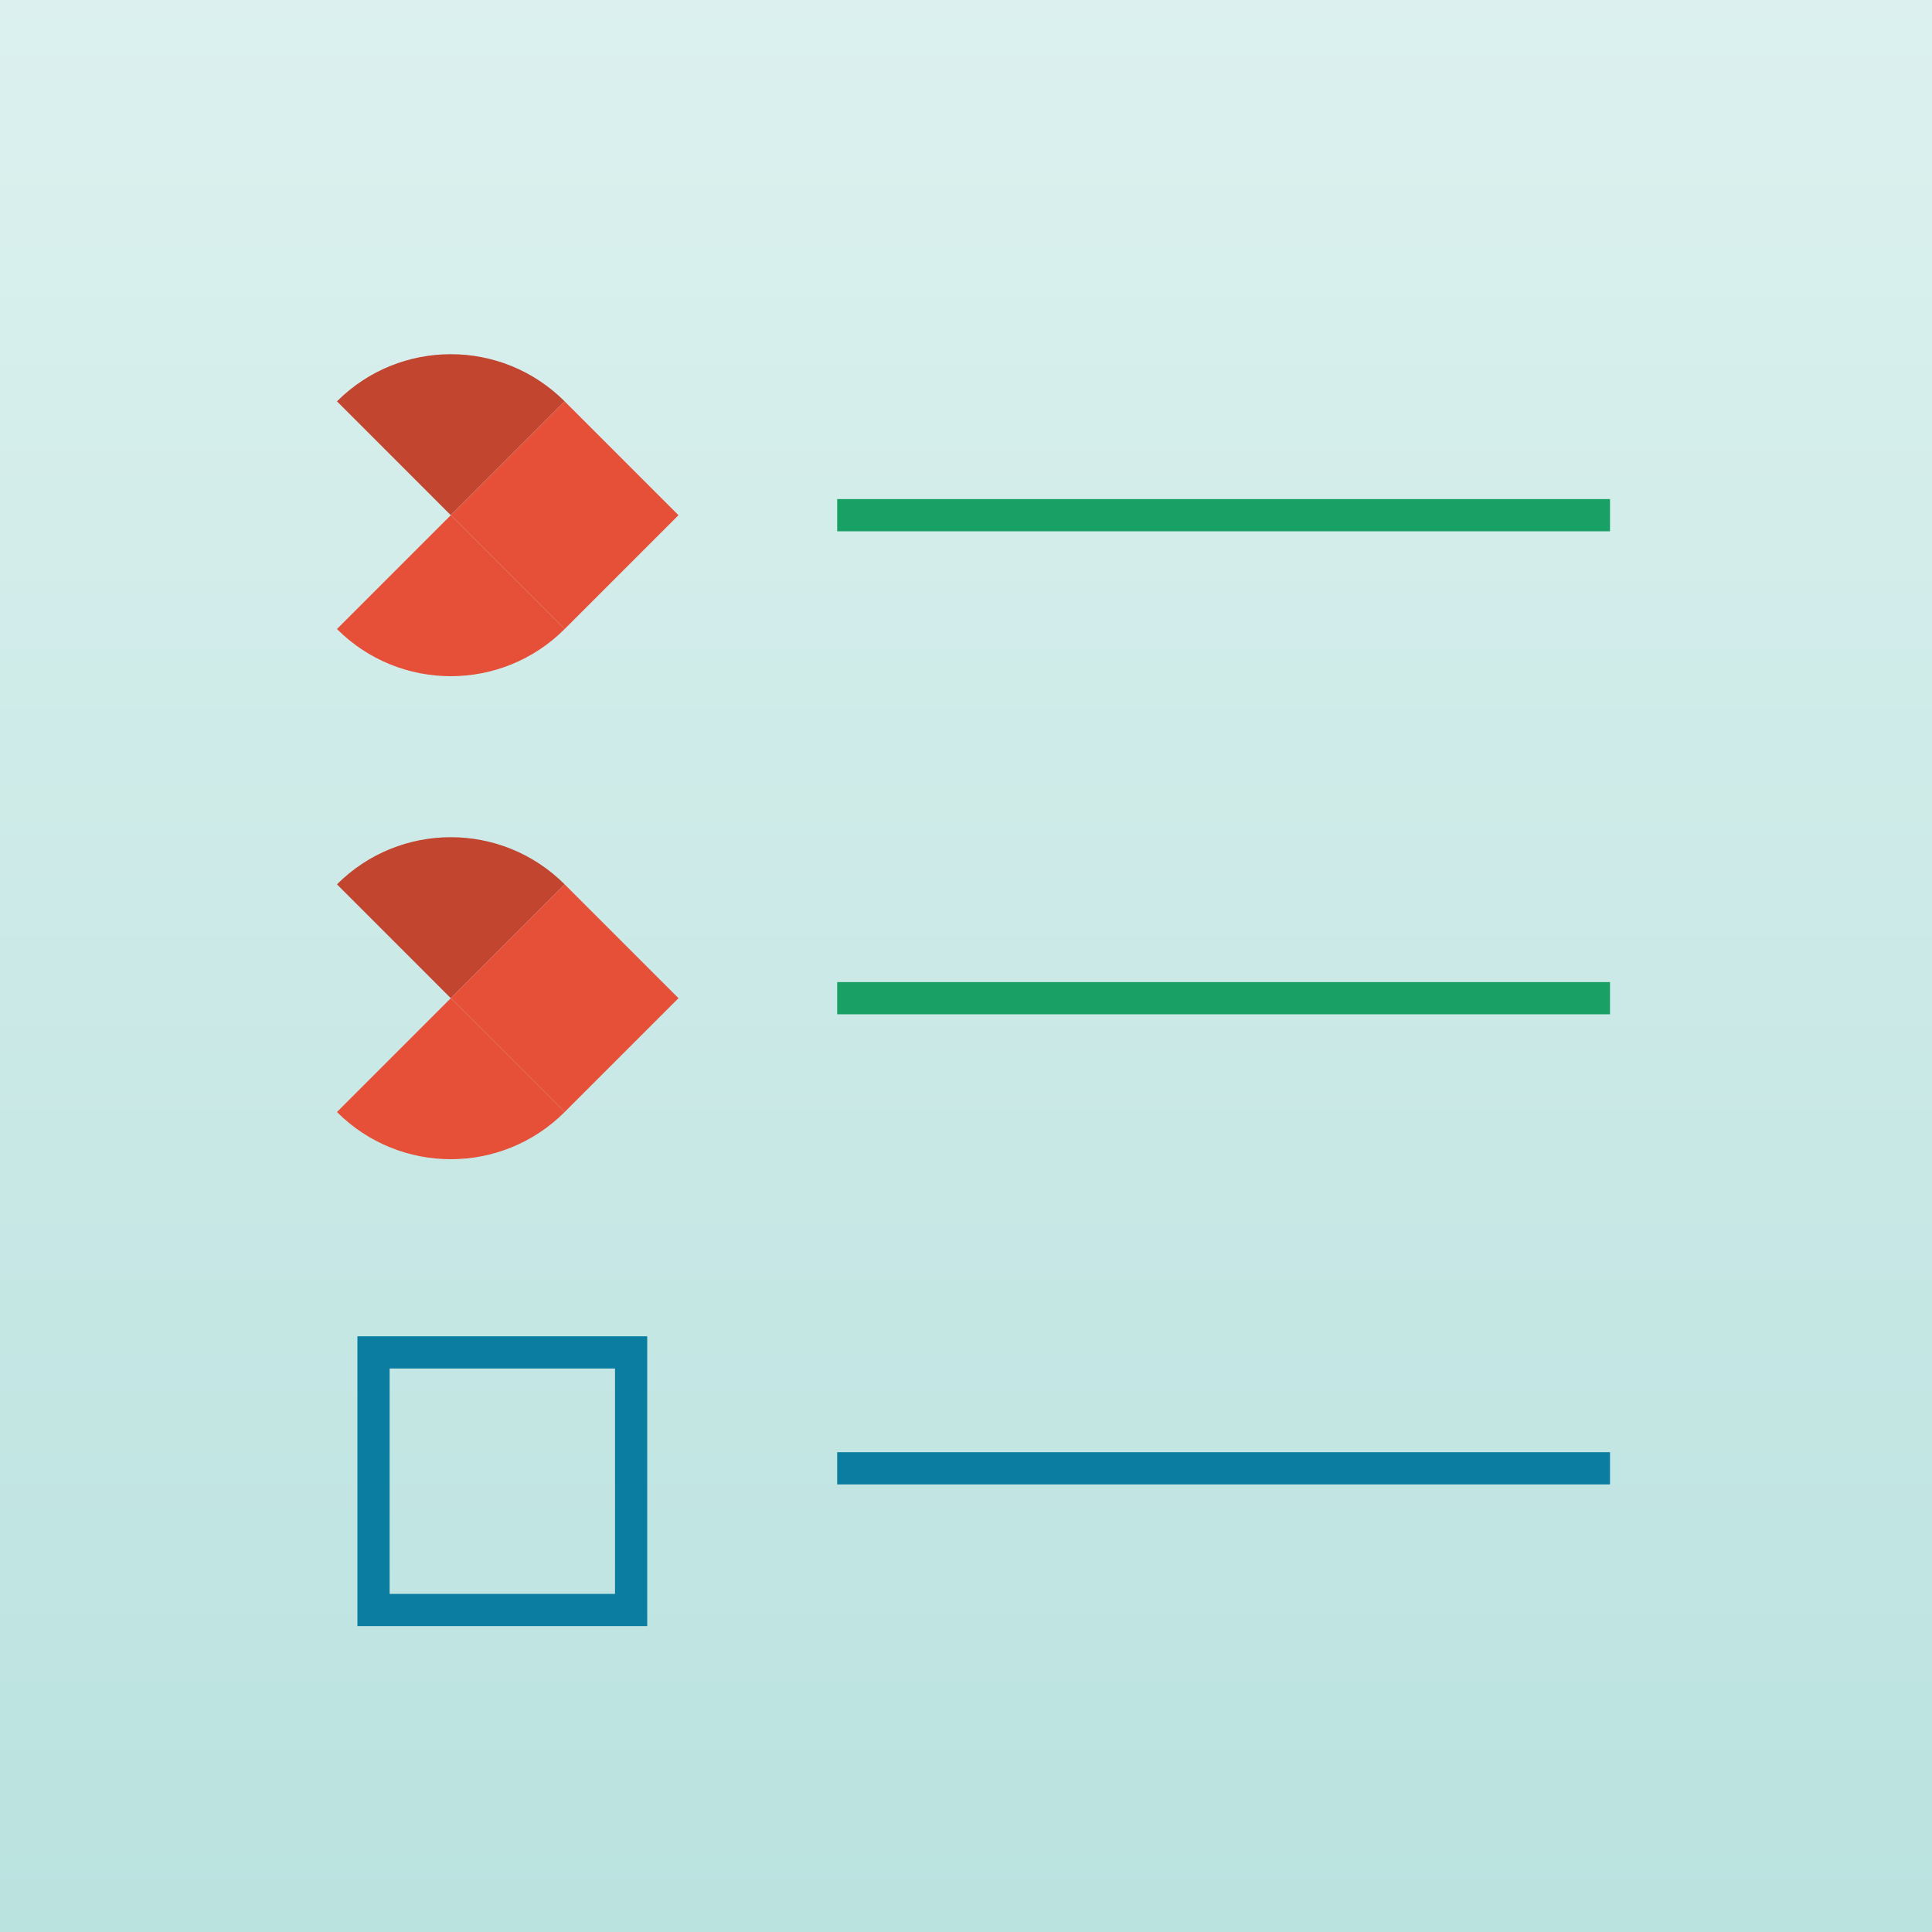
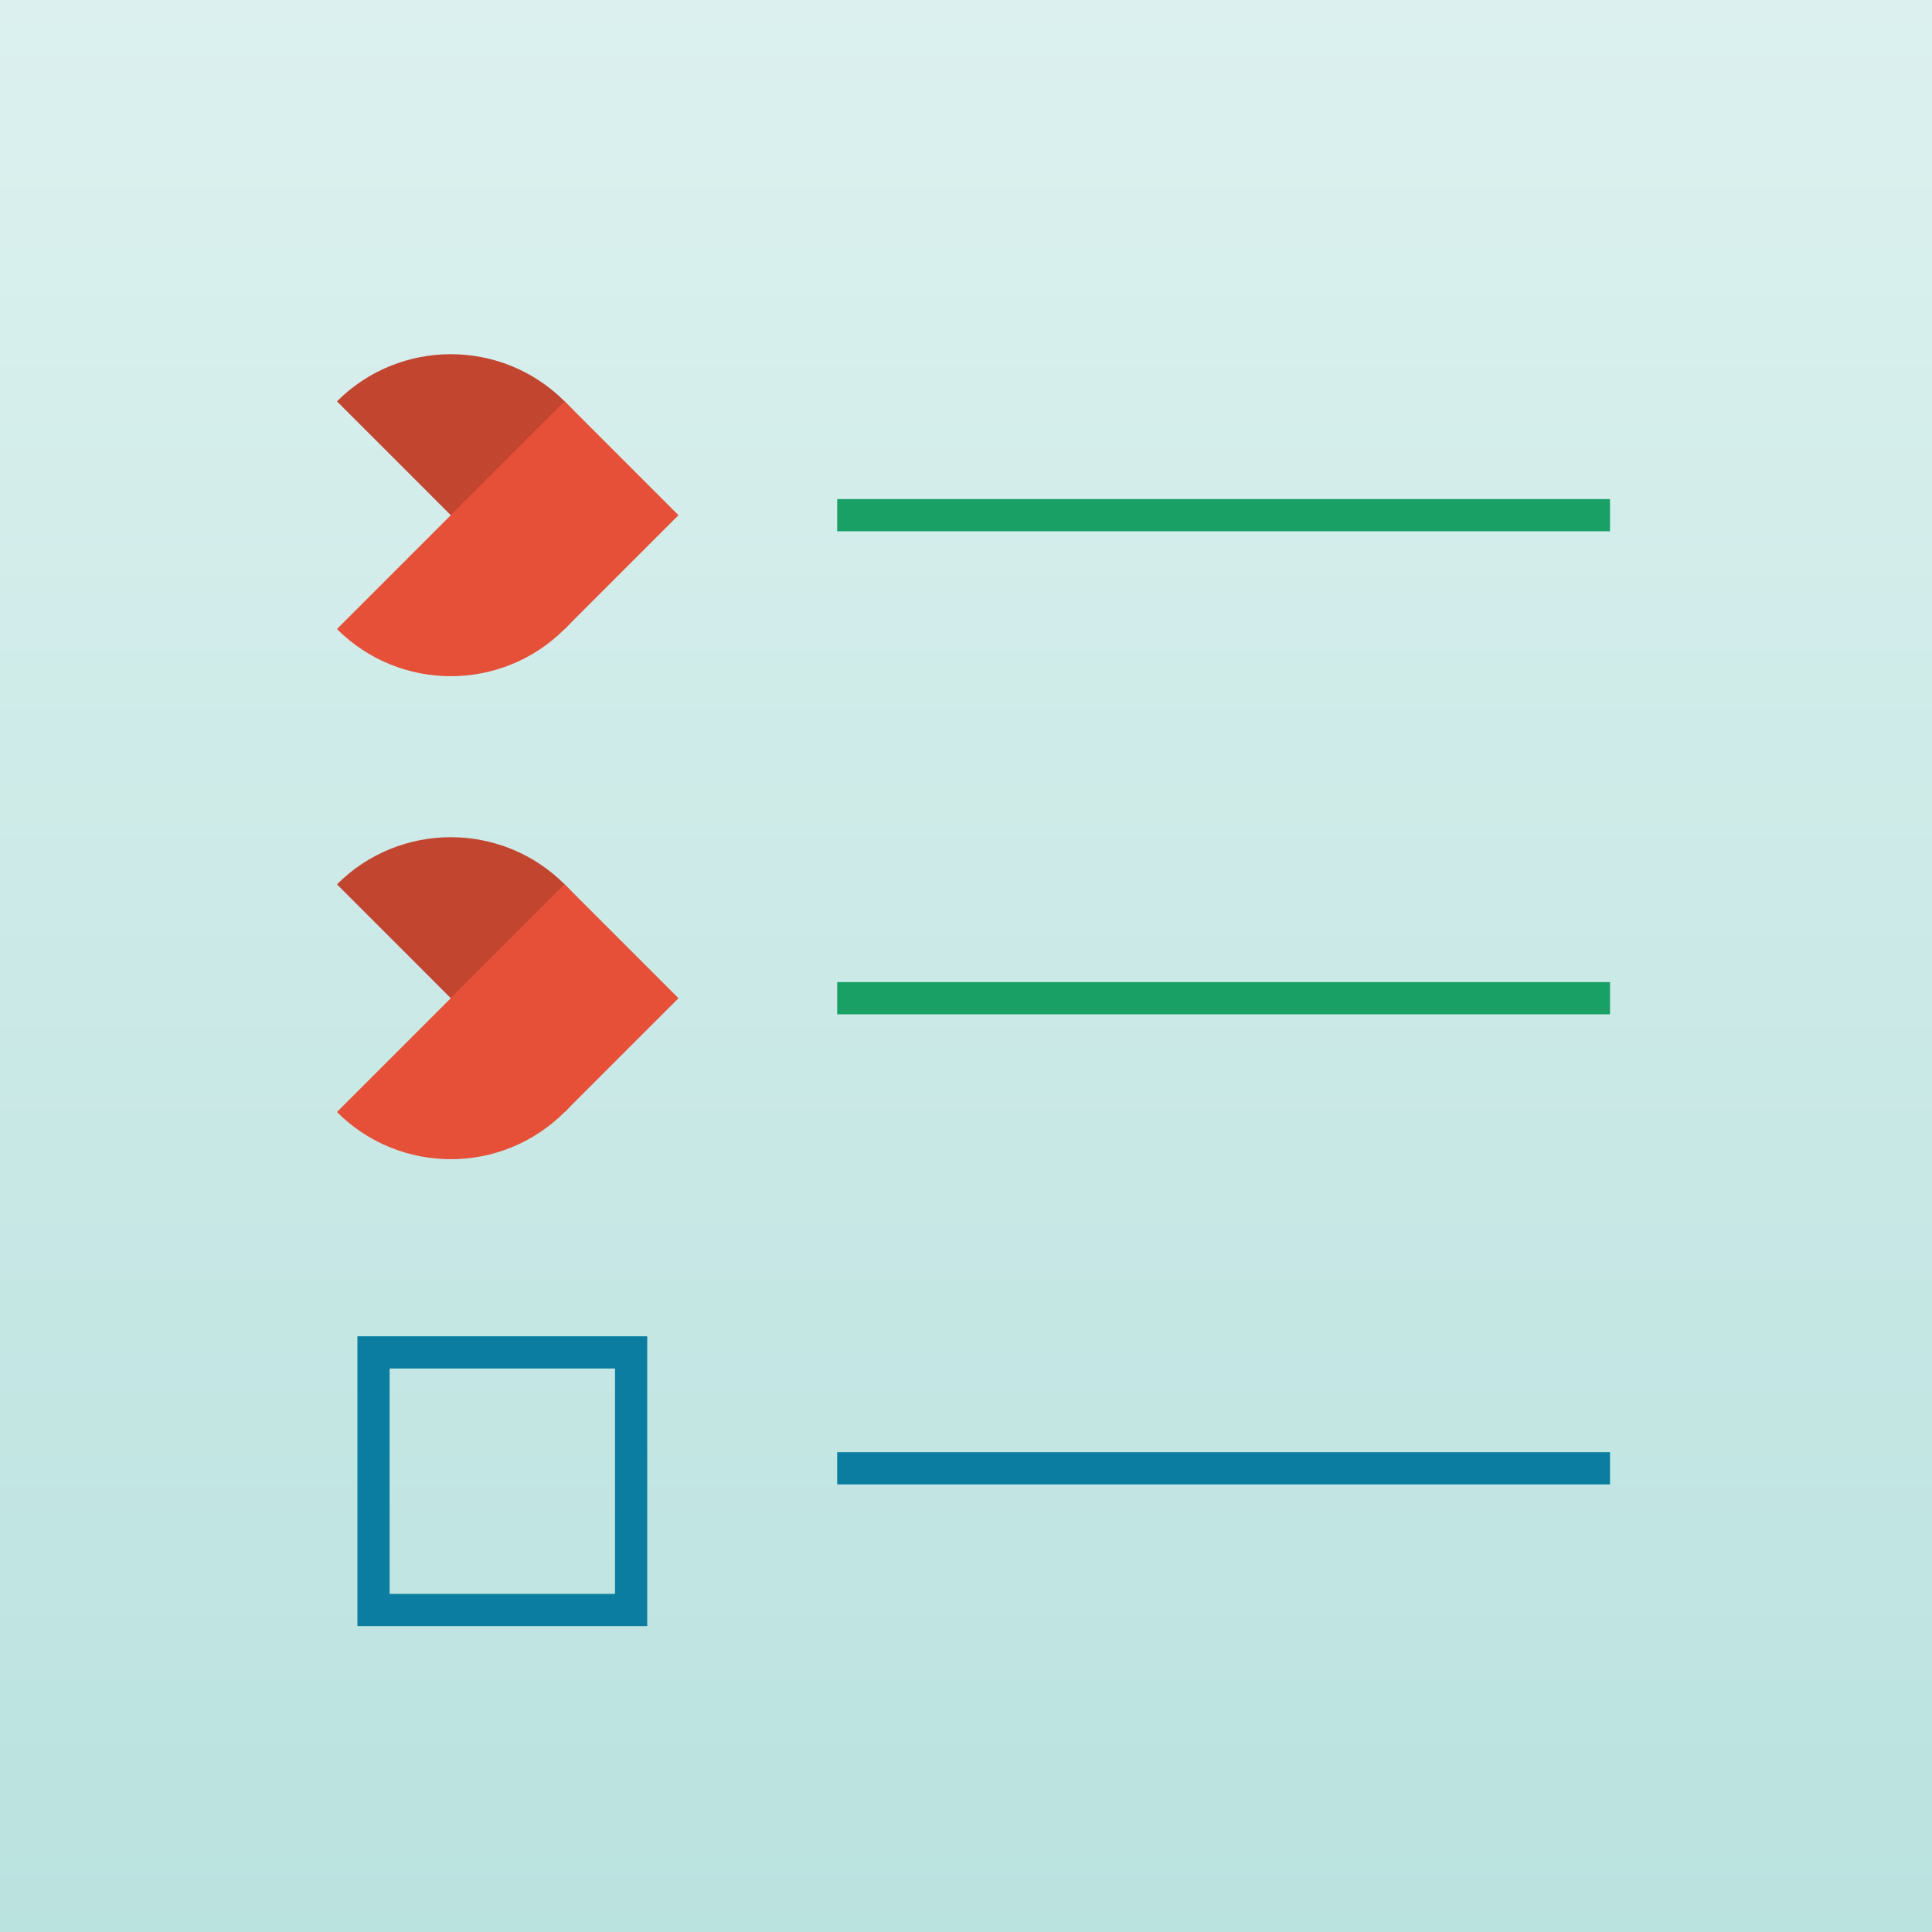
<svg xmlns="http://www.w3.org/2000/svg" xmlns:xlink="http://www.w3.org/1999/xlink" version="1.1" baseProfile="full" width="100%" viewBox="0 0 300 300">
  <defs>
    <linearGradient id="grad1" x1="0%" y1="0%" x2="0%" y2="100%">
      <stop offset="0%" style="stop-color:#DCF1EF;stop-opacity:1" />
      <stop offset="100%" style="stop-color:#BAE2DF;stop-opacity:1" />
    </linearGradient>
  </defs>
  <rect x="0" y="0" width="300" height="300" fill="url(#grad1)" />
  <g id="td">
-     <g transform="rotate(135 70 80)" fill="#C24530">
-       <path id="part" d="M 70 105    a 25 25, 0, 0, 1, -25 -25   l 25 0" />
+     <g transform="rotate(-135 70 80)" fill="#C24530">
+       <path id="part" d="M 95 80    a 25 25, 0, 0, 1, -50 0   l 25 0" />
    </g>
    <g transform="rotate(-45 70 80)" fill="#E65038">
      <use xlink:href="#part" />
    </g>
    <g transform="rotate(-45 70 80)">
      <rect x="70" y="80" width="25" height="25" stroke="#E65038" fill="#E65038" stroke-width="0" />
    </g>
  </g>
  <g transform="translate(0, 75)">
    <use xlink:href="#td" />
  </g>
  <rect x="58" y="210" width="40" height="40" stroke="#0A7DA0" stroke-width="5" fill="transparent" />
  <line x1="130" y1="80" x2="250" y2="80" stroke="#19A064" stroke-width="5" />
  <line x1="130" y1="155" x2="250" y2="155" stroke="#19A064" stroke-width="5" />
  <line x1="130" y1="228" x2="250" y2="228" stroke="#0A7DA0" stroke-width="5" />
</svg>
